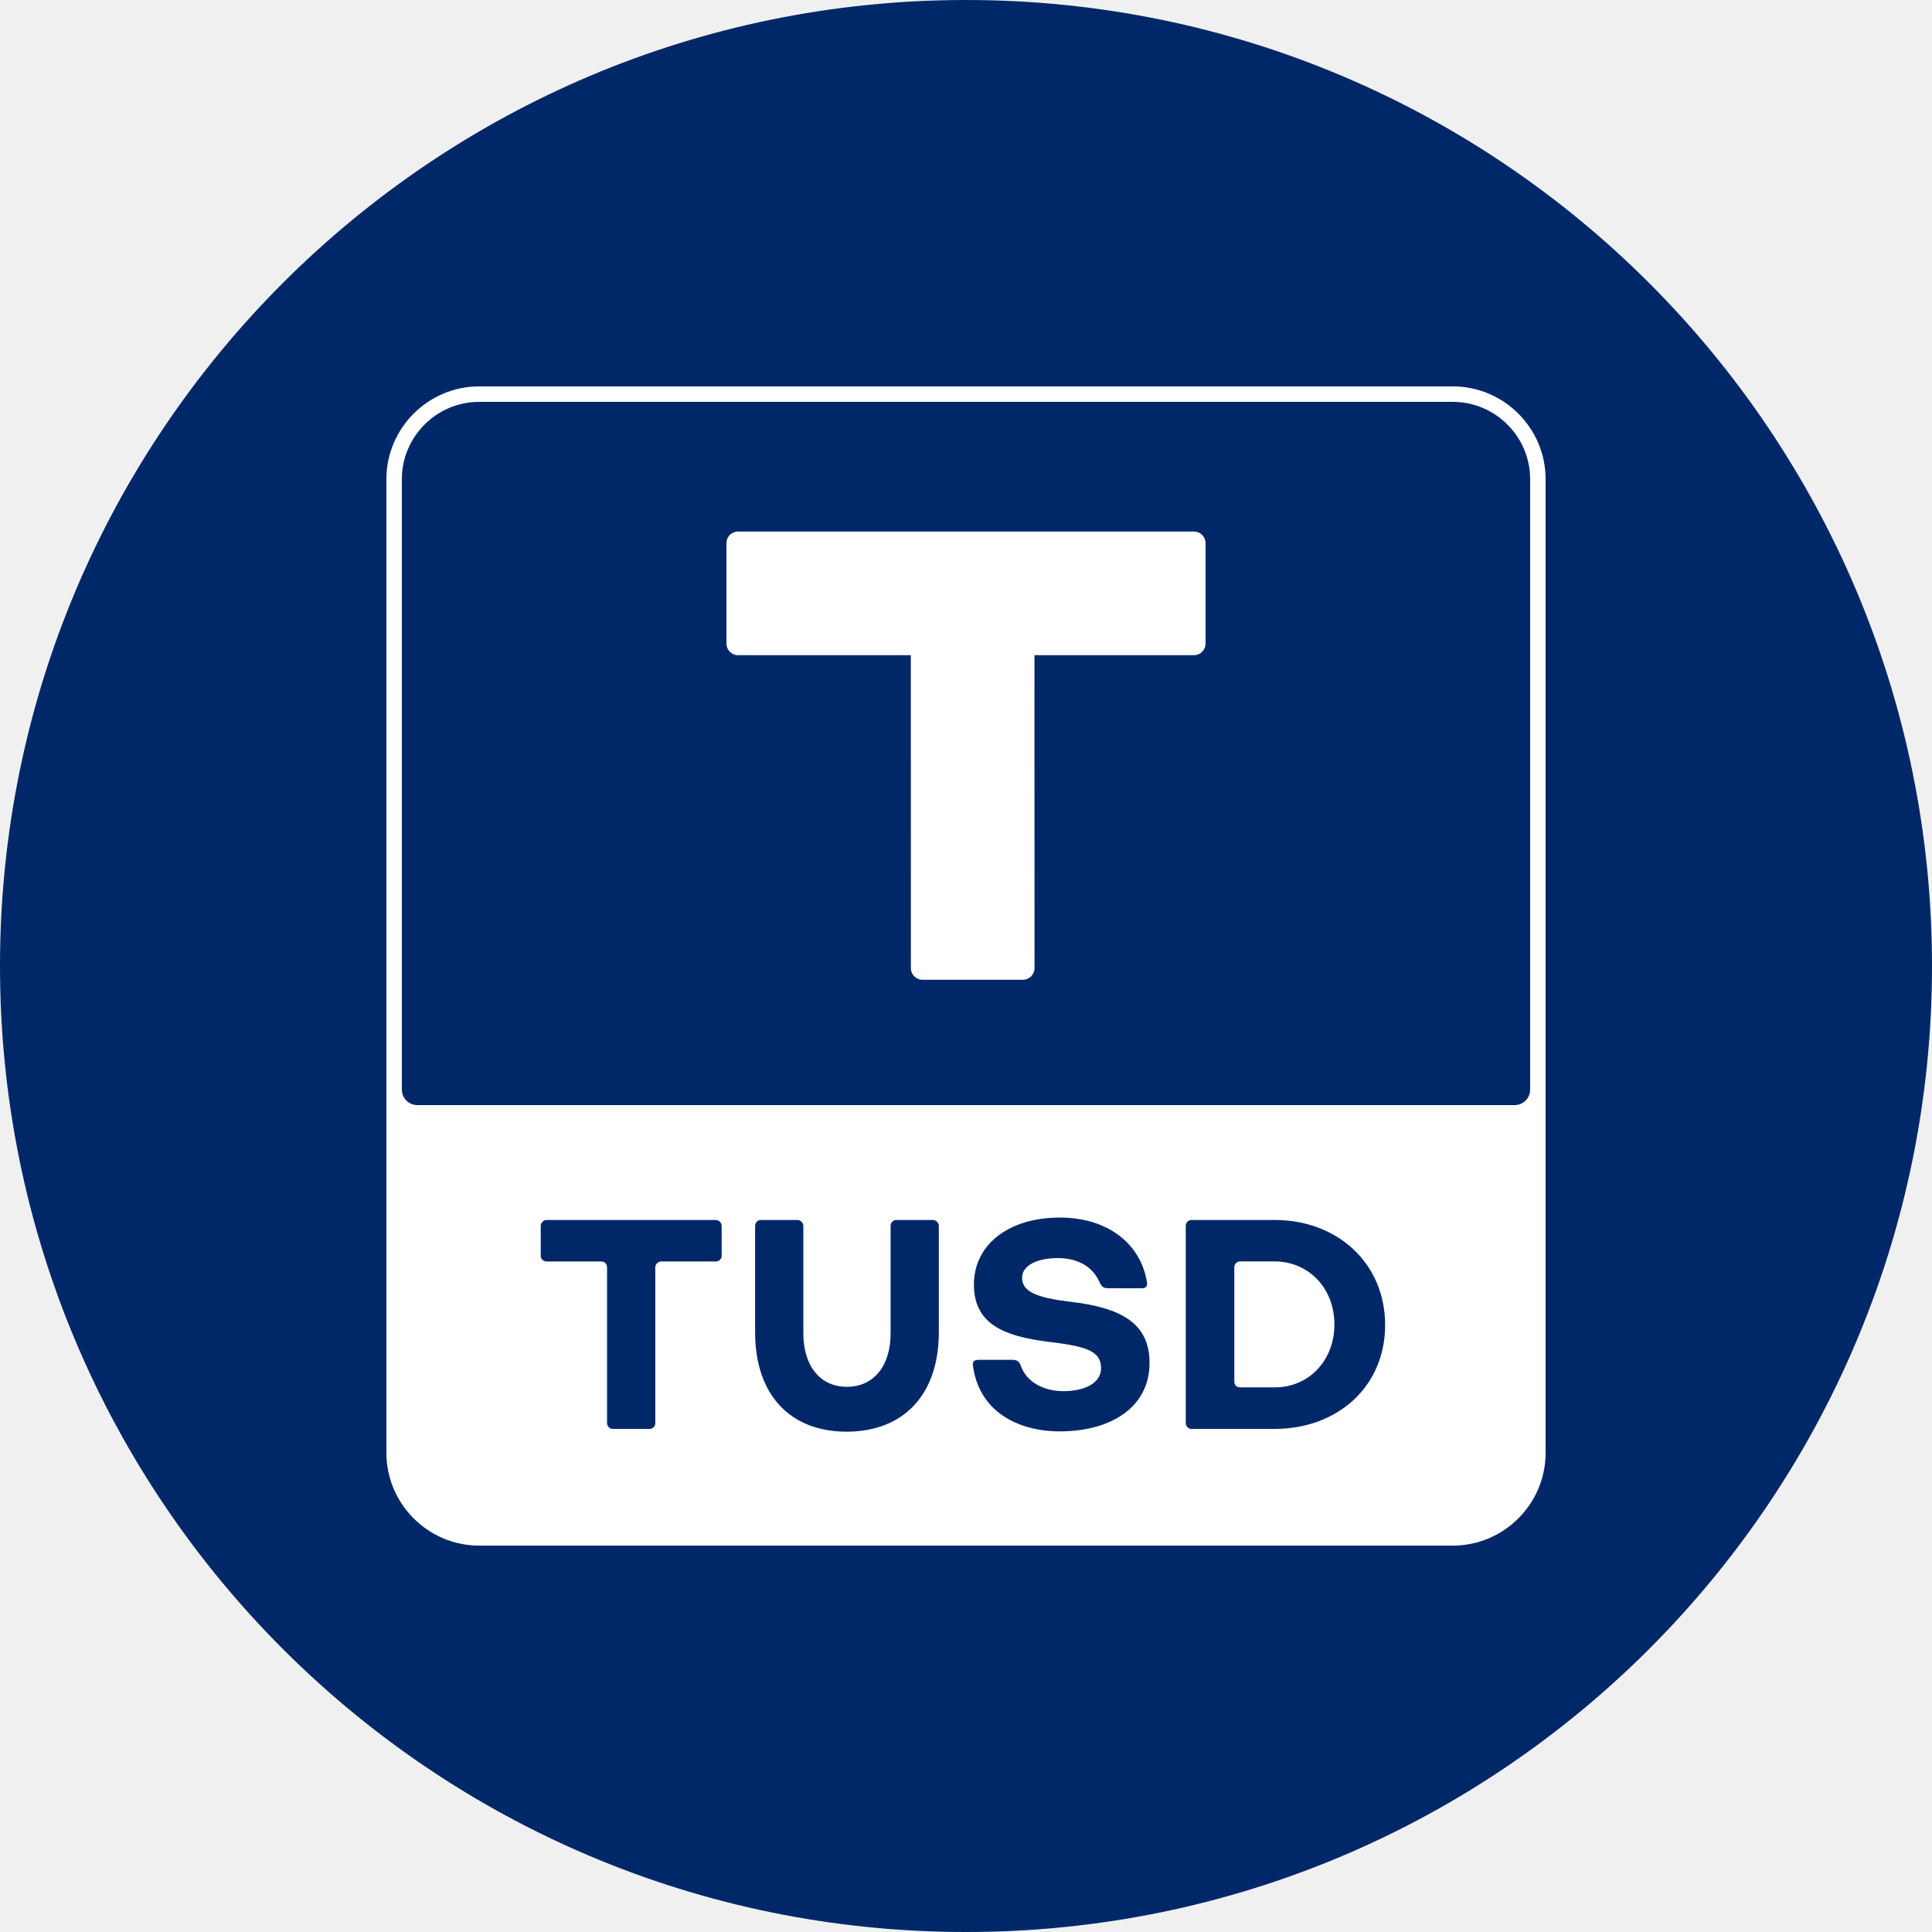
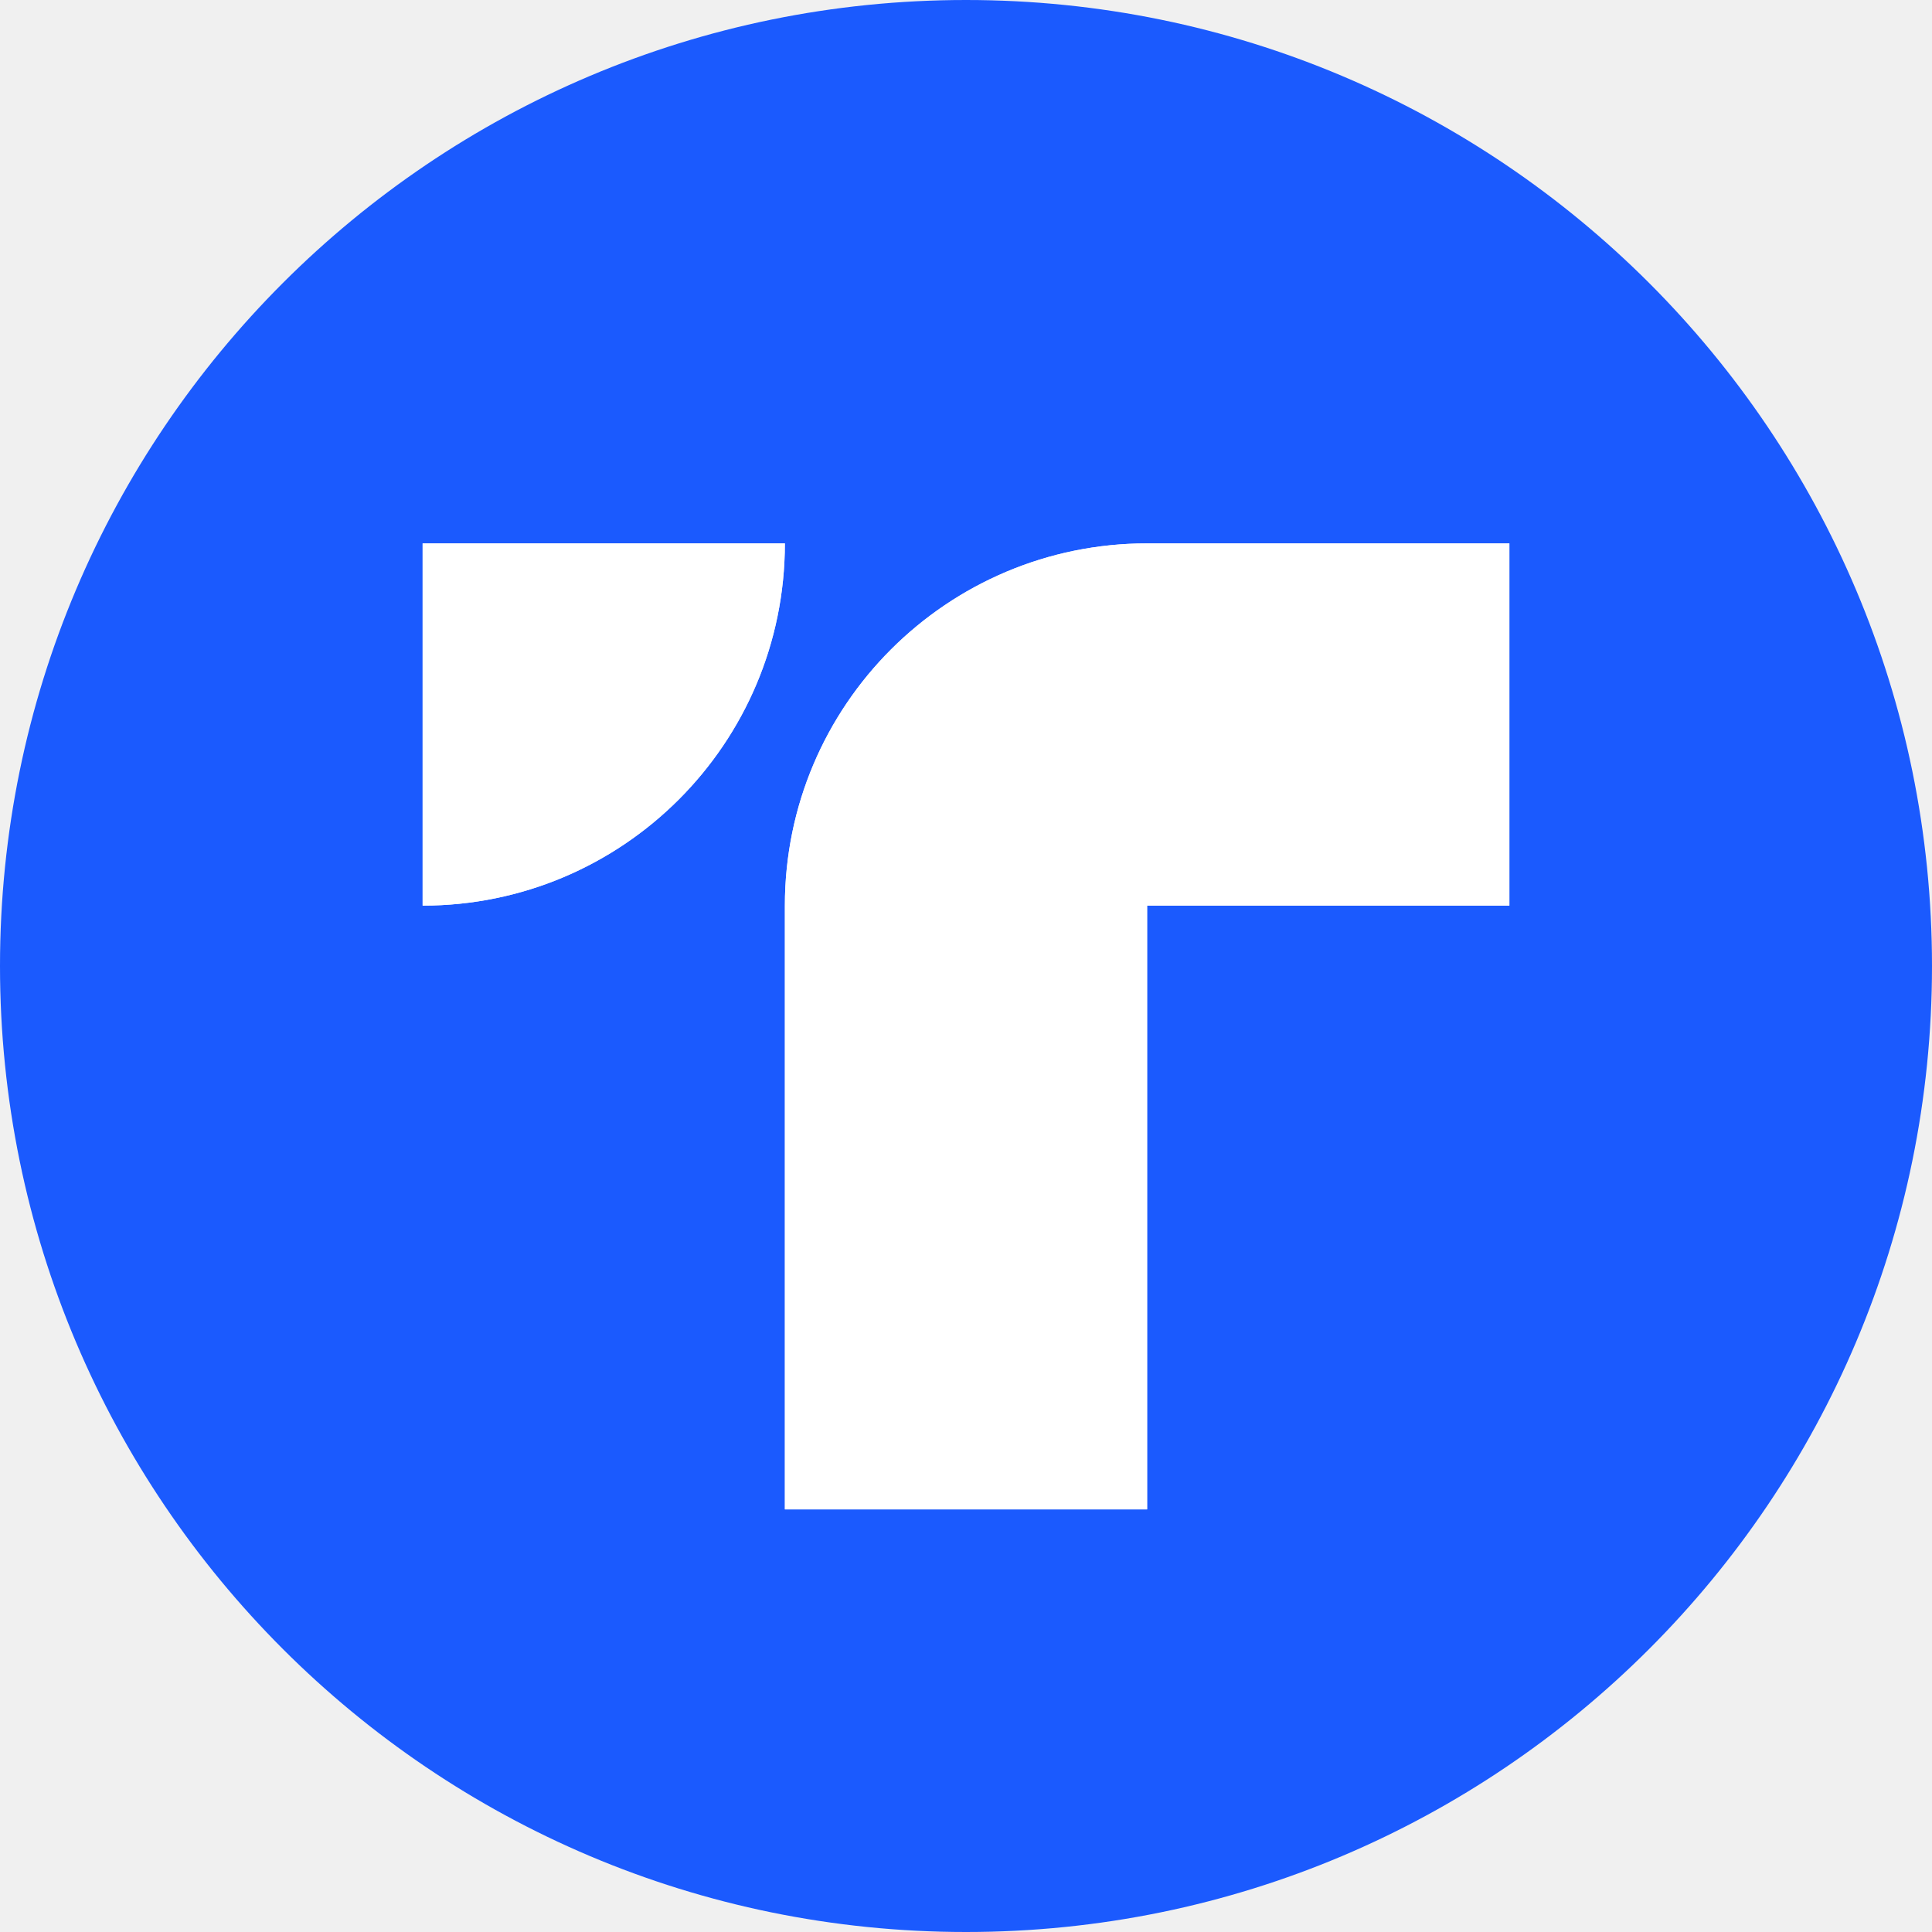
<svg xmlns="http://www.w3.org/2000/svg" width="32" height="32" viewBox="0 0 32 32" fill="none">
  <g id="currencies / currency-tusd" clip-path="url(#clip0_1859_867)">
    <g id="logo">
-       <path d="M32 16C32 24.837 24.837 32 16 32C7.163 32 0 24.837 0 16C0 7.163 7.163 0 16 0C24.837 0 32 7.163 32 16Z" fill="#002868" />
-       <path d="M19.776 8.804C19.882 8.804 19.968 8.89 19.968 8.996V10.66C19.968 10.765 19.882 10.852 19.776 10.852H17.134L17.135 16.036C17.135 16.141 17.048 16.228 16.943 16.228H15.279C15.173 16.228 15.087 16.141 15.087 16.036L15.086 10.852H12.224C12.118 10.852 12.032 10.765 12.032 10.66V8.996C12.032 8.89 12.118 8.804 12.224 8.804H19.776Z" fill="white" />
-       <path d="M20.536 20.893H21.11C21.67 20.893 22.102 21.331 22.102 21.937C22.102 22.542 21.67 22.98 21.116 22.979H20.536C20.485 22.979 20.444 22.938 20.444 22.888V20.99C20.444 20.939 20.485 20.893 20.536 20.893Z" fill="white" />
-       <path fill-rule="evenodd" clip-rule="evenodd" d="M24.064 6.4C24.909 6.4 25.6 7.091 25.6 7.936V24.064C25.6 24.909 24.909 25.6 24.064 25.6H7.936C7.091 25.6 6.4 24.909 6.4 24.064V7.936C6.4 7.091 7.091 6.4 7.936 6.4H24.064ZM24.064 6.656H7.936C7.232 6.656 6.656 7.232 6.656 7.936V18.048C6.656 18.189 6.771 18.304 6.912 18.304H25.088C25.229 18.304 25.344 18.189 25.344 18.048V7.936C25.344 7.232 24.768 6.656 24.064 6.656ZM13.306 20.304C13.306 20.253 13.259 20.207 13.209 20.207H12.598C12.548 20.207 12.507 20.253 12.507 20.304V22.065C12.507 23.108 13.092 23.713 14.023 23.713C14.959 23.713 15.55 23.108 15.55 22.065V20.304C15.55 20.253 15.503 20.207 15.453 20.207H14.842C14.792 20.207 14.751 20.253 14.751 20.304V22.09C14.751 22.604 14.486 22.97 14.028 22.97C13.57 22.97 13.306 22.604 13.306 22.09V20.304ZM18.995 21.221C18.883 20.589 18.339 20.167 17.555 20.167C16.686 20.167 16.131 20.63 16.131 21.276C16.131 21.923 16.619 22.126 17.321 22.218C17.931 22.294 18.237 22.35 18.237 22.66C18.237 22.92 17.947 23.042 17.616 23.042C17.24 23.042 16.98 22.854 16.904 22.609C16.883 22.554 16.842 22.523 16.771 22.523H16.211C16.14 22.523 16.104 22.549 16.115 22.619C16.211 23.357 16.832 23.708 17.555 23.708C18.389 23.708 19.04 23.317 19.04 22.573C19.04 21.912 18.562 21.658 17.727 21.561C17.178 21.495 16.929 21.398 16.929 21.164C16.929 20.95 17.198 20.838 17.519 20.838C17.875 20.838 18.109 20.996 18.216 21.245C18.246 21.306 18.272 21.337 18.353 21.337L18.914 21.338C18.99 21.338 19.011 21.291 18.995 21.221ZM11.953 20.304C11.953 20.253 11.907 20.207 11.856 20.207H9.053C9.002 20.207 8.956 20.253 8.956 20.304V20.803C8.956 20.853 9.002 20.894 9.053 20.894H9.964C10.014 20.894 10.055 20.94 10.055 20.991V23.571C10.055 23.621 10.096 23.667 10.147 23.667H10.762C10.813 23.667 10.854 23.621 10.854 23.571V20.991C10.854 20.939 10.9 20.894 10.95 20.894H11.856C11.907 20.894 11.953 20.853 11.953 20.803V20.304ZM22.942 21.948C22.942 20.915 22.143 20.207 21.116 20.207H19.732C19.681 20.207 19.64 20.253 19.64 20.304V23.571C19.64 23.621 19.681 23.667 19.732 23.667H21.116C22.154 23.667 22.942 22.965 22.942 21.948Z" fill="white" />
+       <path d="M16 0C24.837 0 32 7.163 32 16C32 24.837 24.837 32 16 32C7.163 32 0 24.837 0 16C0 7.163 7.163 0 16 0ZM19 9C15.686 9 13 11.686 13 15V25H19V15H25V9H19ZM7 9V15C10.314 15 13 12.314 13 9H7Z" fill="#1B5AFE" />
+       <path d="M13 15C13 11.686 15.686 9 19 9H25V15H19V25H13V15Z" fill="white" />
+       <path d="M7 9H13C13 12.314 10.314 15 7 15V9Z" fill="white" />
    </g>
  </g>
  <defs>
    <clipPath id="clip0_1859_867">
      <rect width="32" height="32" fill="white" />
    </clipPath>
  </defs>
</svg>
